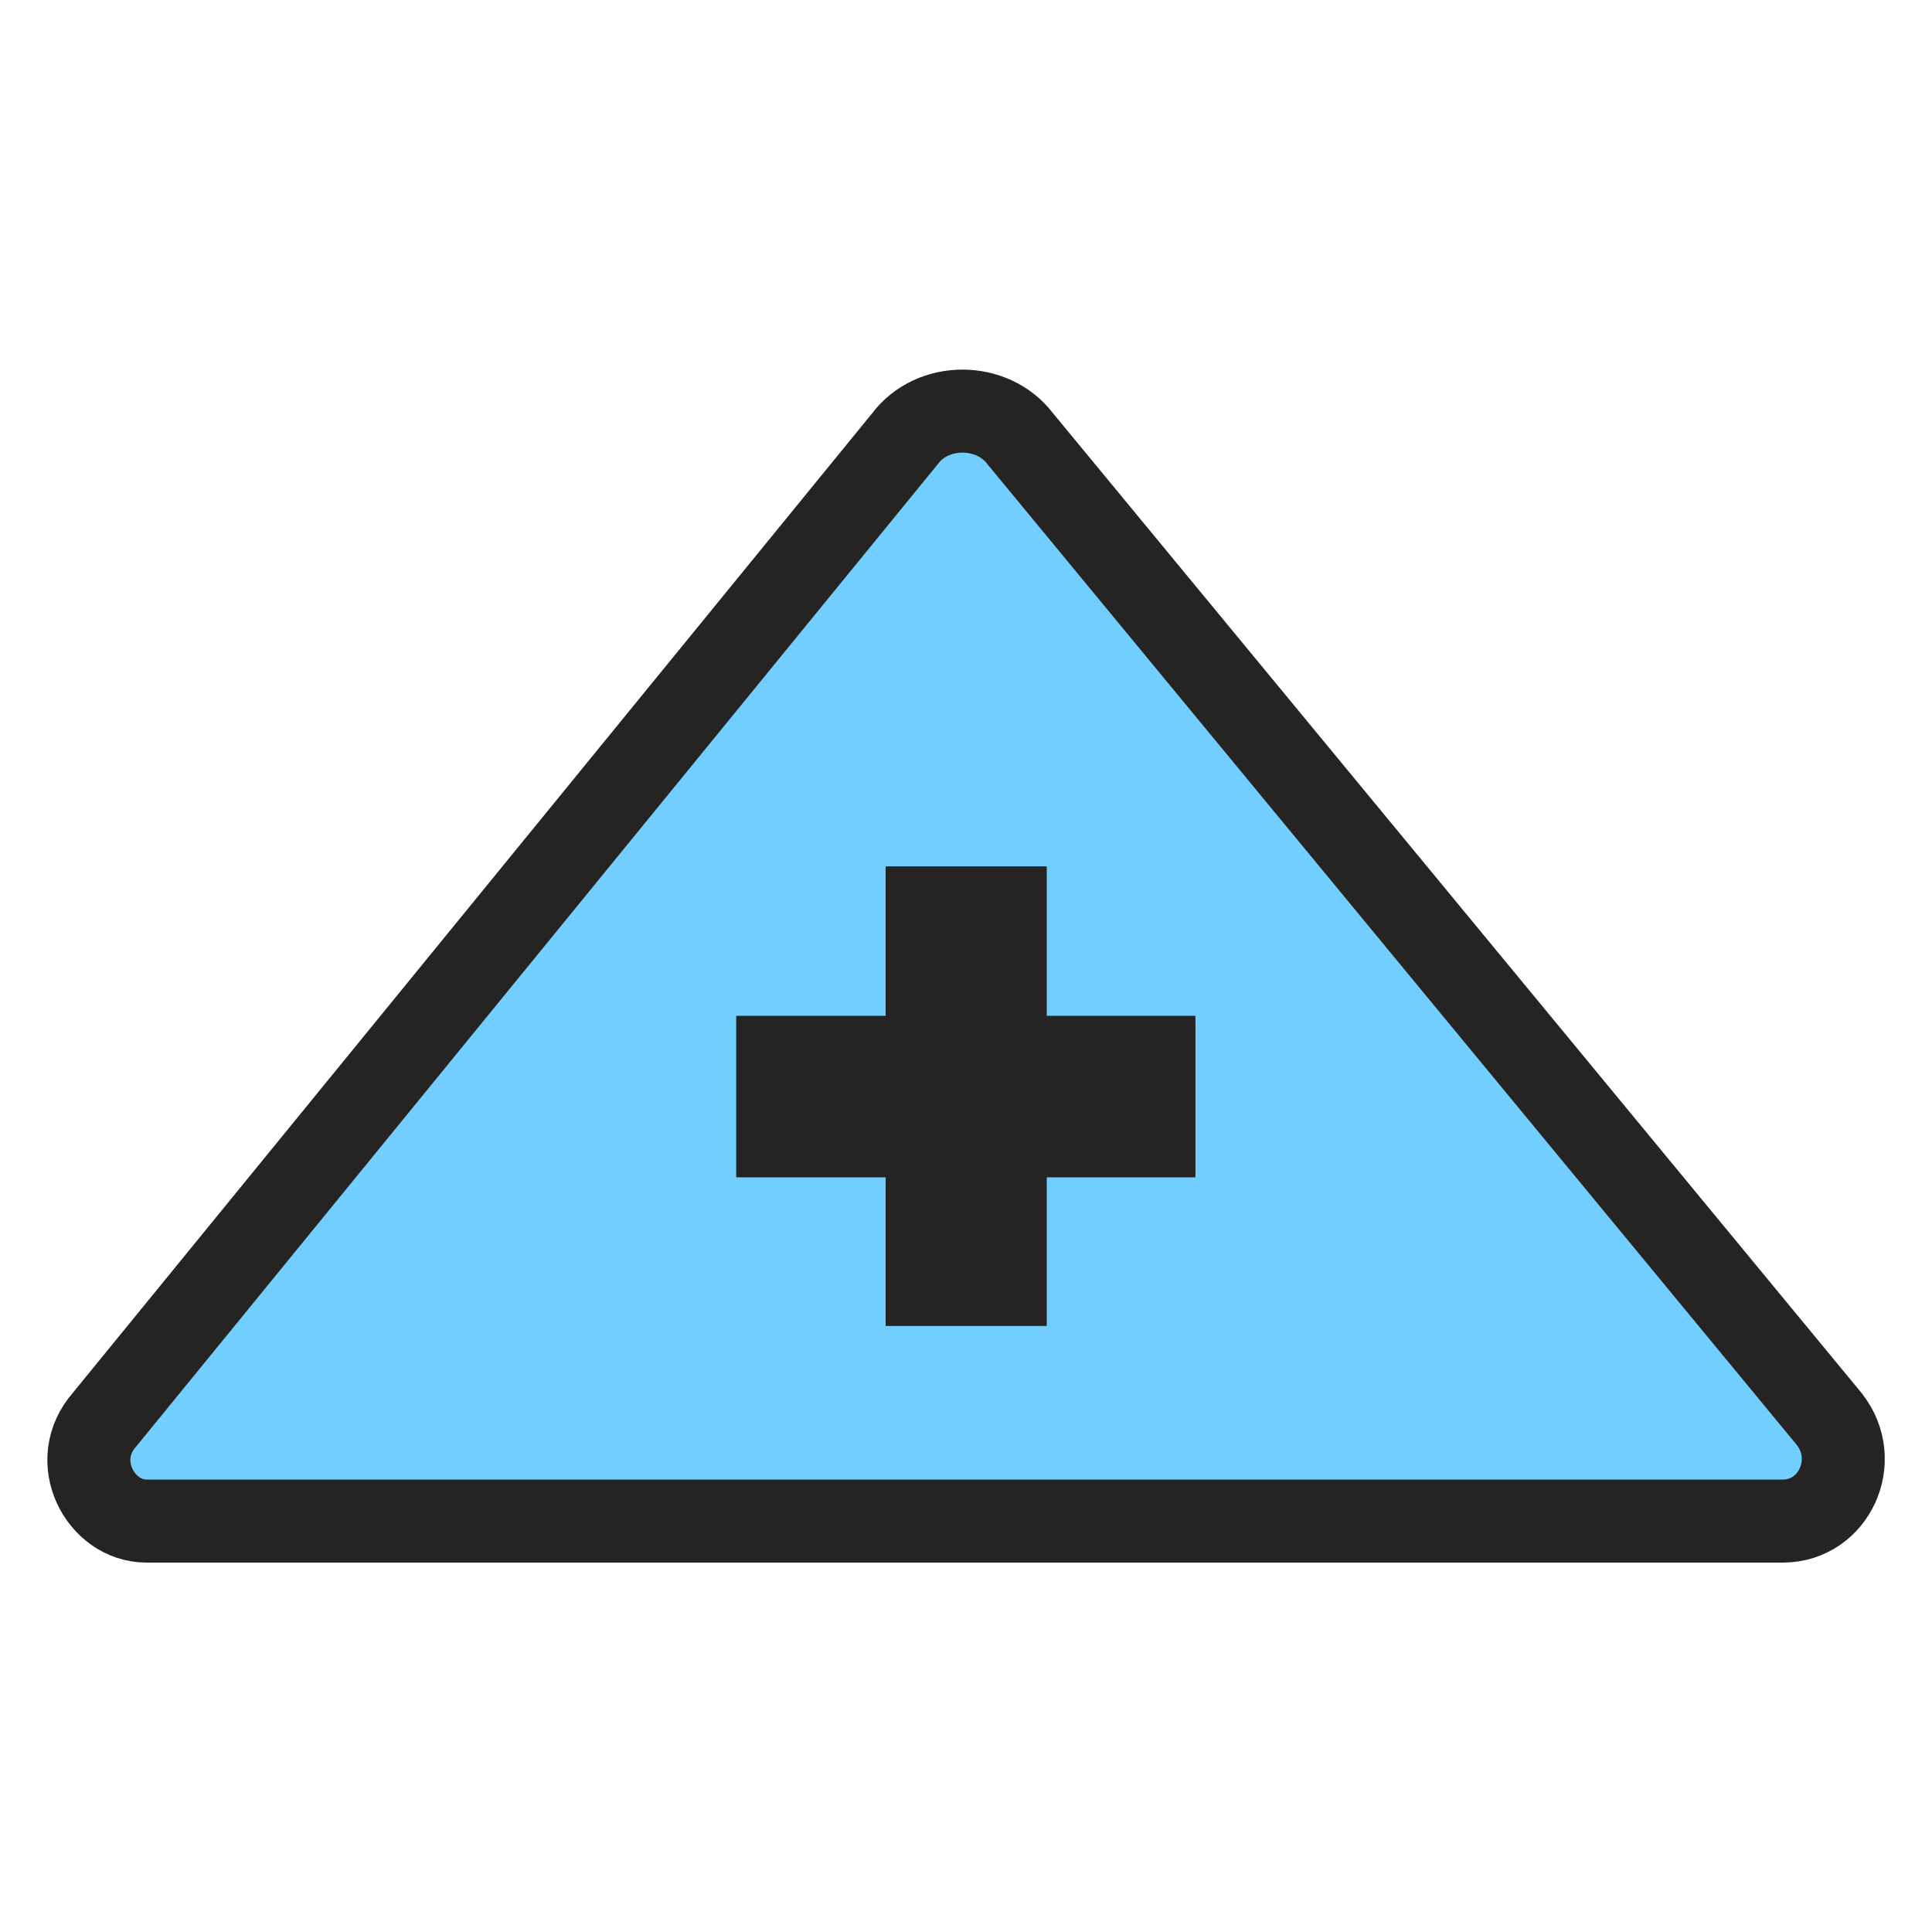
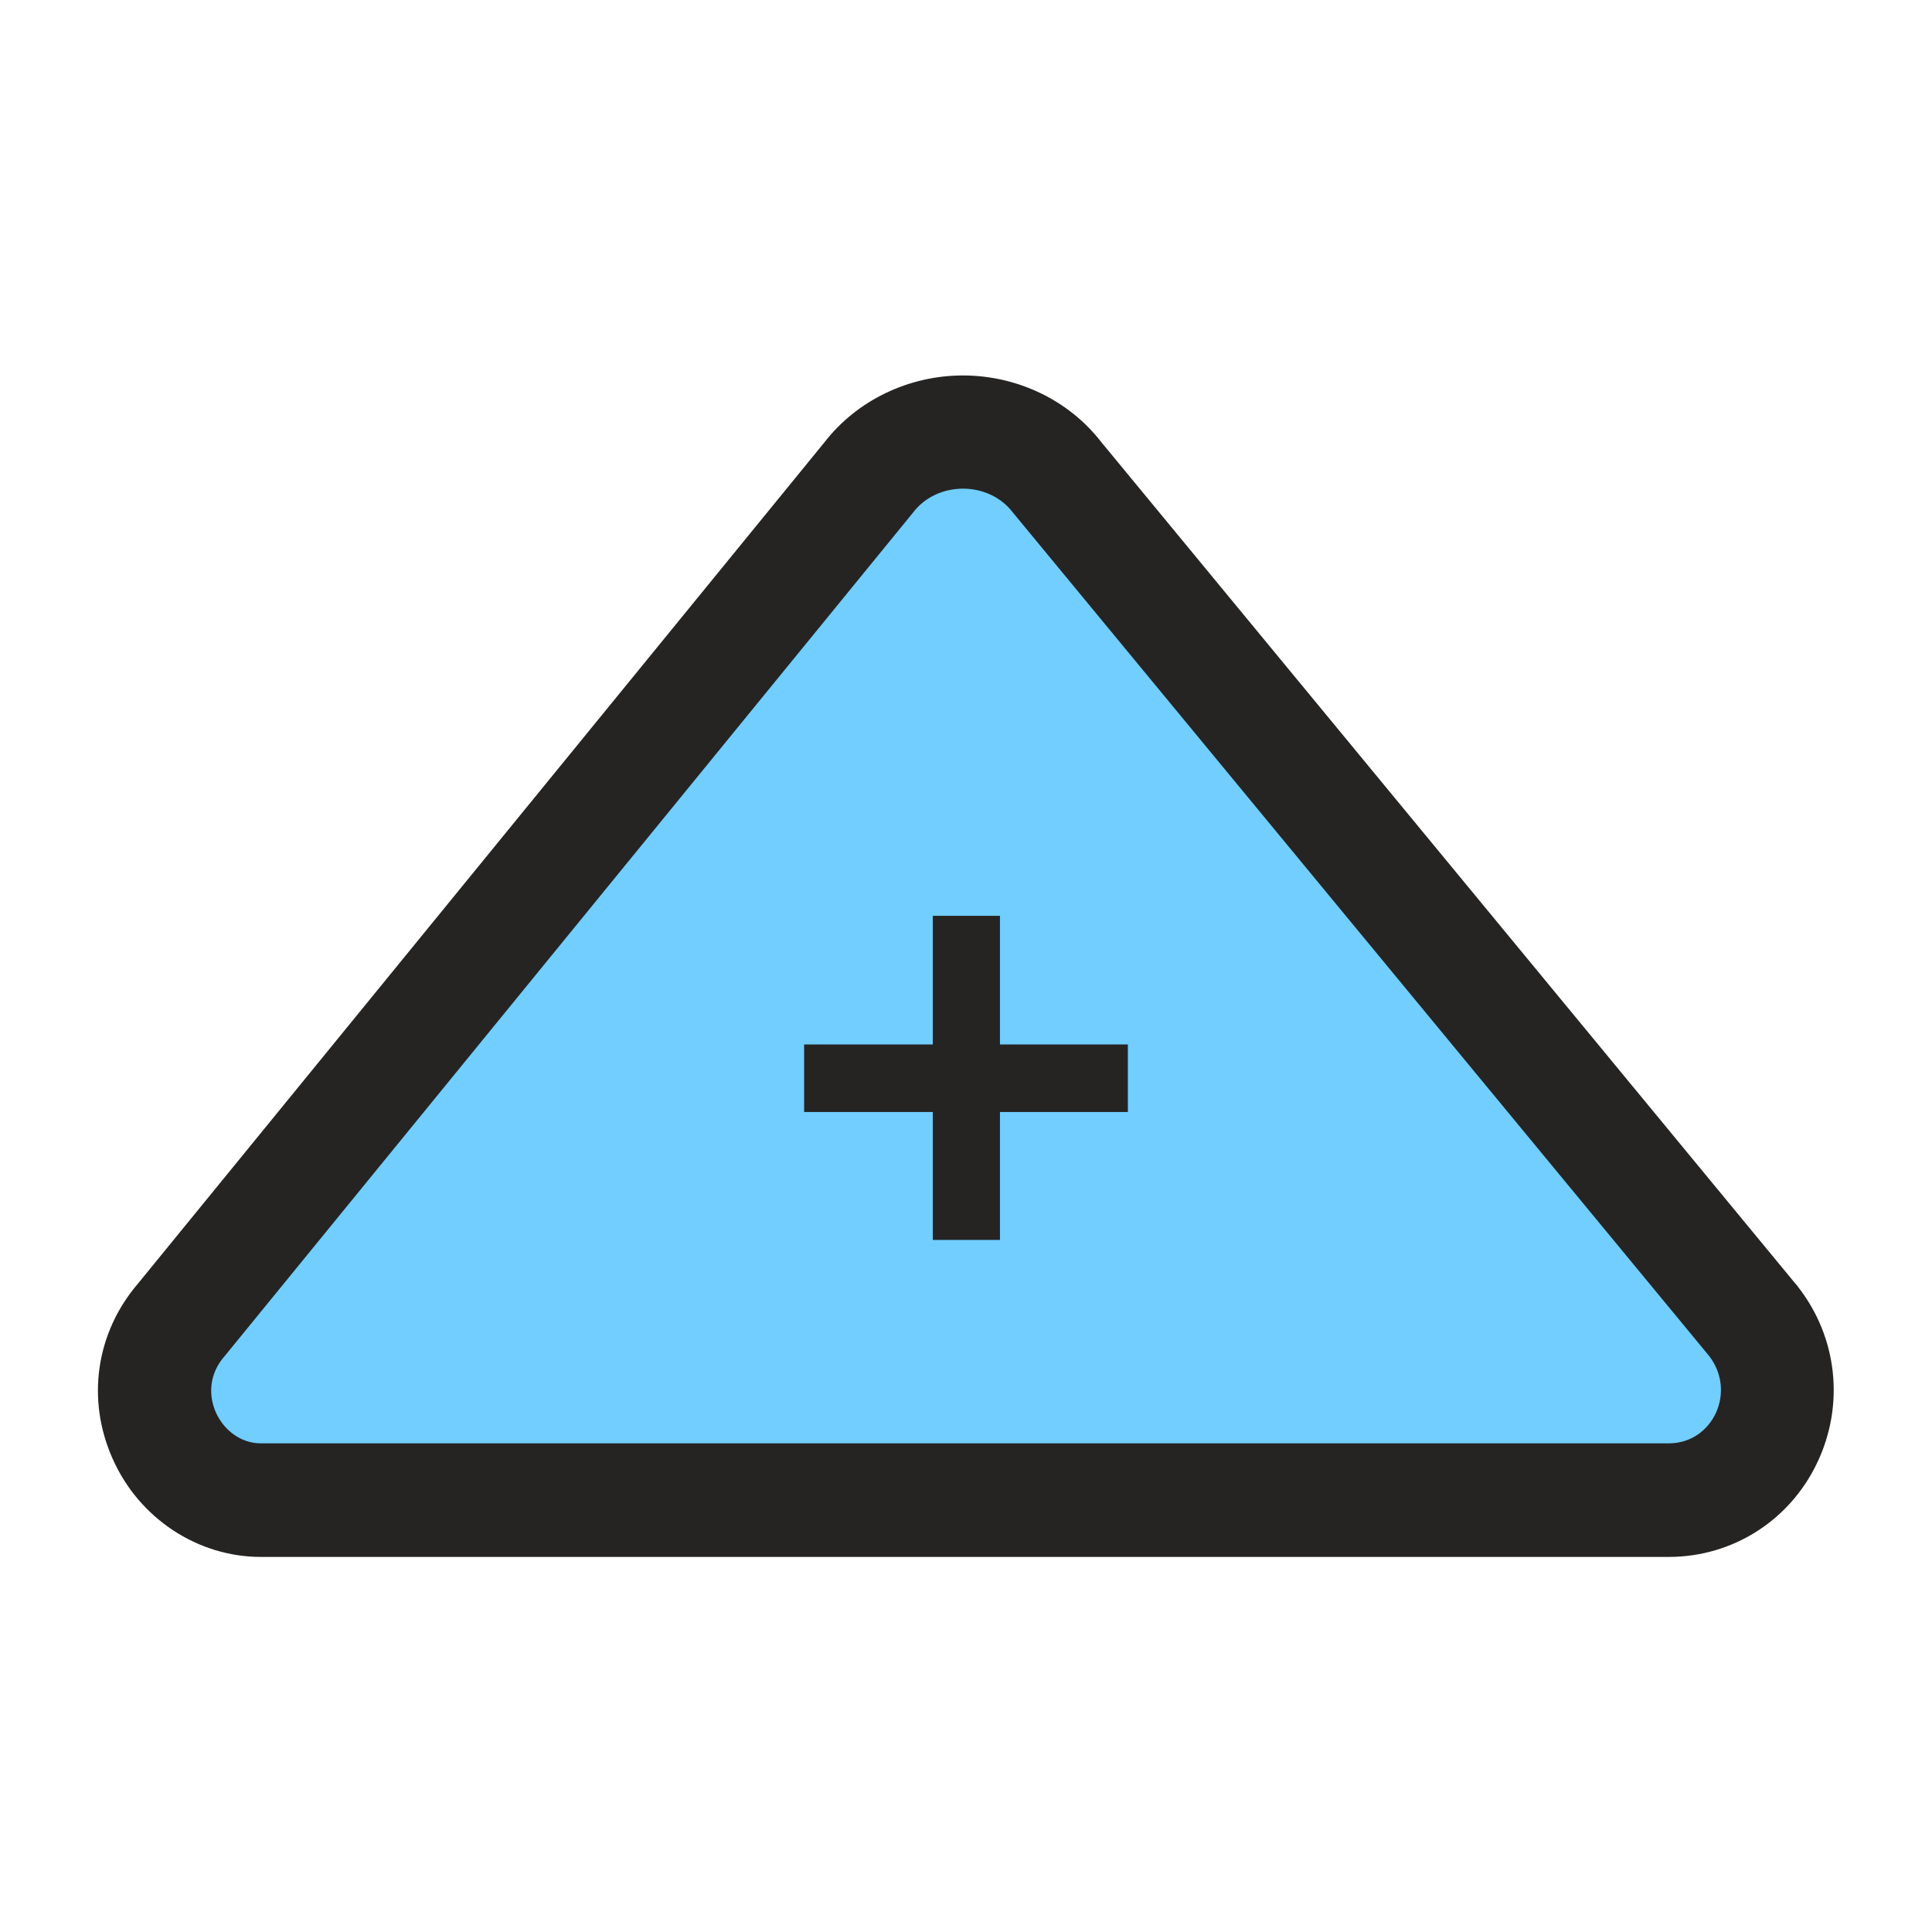
<svg xmlns="http://www.w3.org/2000/svg" version="1.1" id="Layer_1" x="0px" y="0px" viewBox="0 0 512 512" style="enable-background:new 0 0 512 512;" xml:space="preserve">
  <style type="text/css">
- 	.st0{fill:#71CEFF;stroke:#252423;stroke-width:22;stroke-miterlimit:10;}
+ 	.st0{fill:#71CEFF;}
+ 	.st1{fill:#252423;}
</style>
-   <path class="st0" d="M484.8,376.1L270.4,116.3c-7.4-9.8-23.3-9.8-30.6,0l-212,259.8c-9.8,11-1.2,27,11,27h433.8  C486,403,493.4,387.1,484.8,376.1z M305.8,301h-39.4v39.4h-20.7V301h-39.6v-20.8h39.6v-39.6h20.7v39.6h39.4L305.8,301L305.8,301z" />
+   <g>
+     <path class="st0" d="M69.1,397.5c-10.9,0-20.9-6.7-25.6-17c-4.7-10.4-2.9-22.2,4.6-30.9l182-223.1c5.8-7.6,15.1-12,24.9-12   c9.8,0,19.1,4.5,24.9,12l184.4,223.5l0.1,0.2c7,9,8.3,21,3.4,31.2c-4.8,10-14.6,16.2-25.6,16.3h-0.1H69.1z" />
+     <path class="st1" d="M255.2,129.5c5,0,10,2.1,13.2,6.3l184.5,223.5c7.4,9.5,1,23.1-10.5,23.2H69.1c-10.5,0-17.9-13.8-9.5-23.2   L242,135.8C245.2,131.6,250.2,129.5,255.2,129.5 M213.1,294.7h34.1v33.9h17.8v-33.9h33.9v-17.9h-33.9v-34.1h-17.8v34.1h-34.1V294.7    M255.2,99.5c-14.4,0-28.1,6.6-36.7,17.7L36.7,340c-11.3,13.1-13.9,30.9-6.8,46.7c7,15.7,22.5,25.9,39.2,25.9h373.2h0.1l0.1,0   c16.7-0.1,31.7-9.6,39-24.8c7.4-15.4,5.5-33.4-5.1-46.9l-0.2-0.3l-0.3-0.3L291.8,117.1C283.2,106,269.5,99.5,255.2,99.5L255.2,99.5   z" />
+   </g>
</svg>
